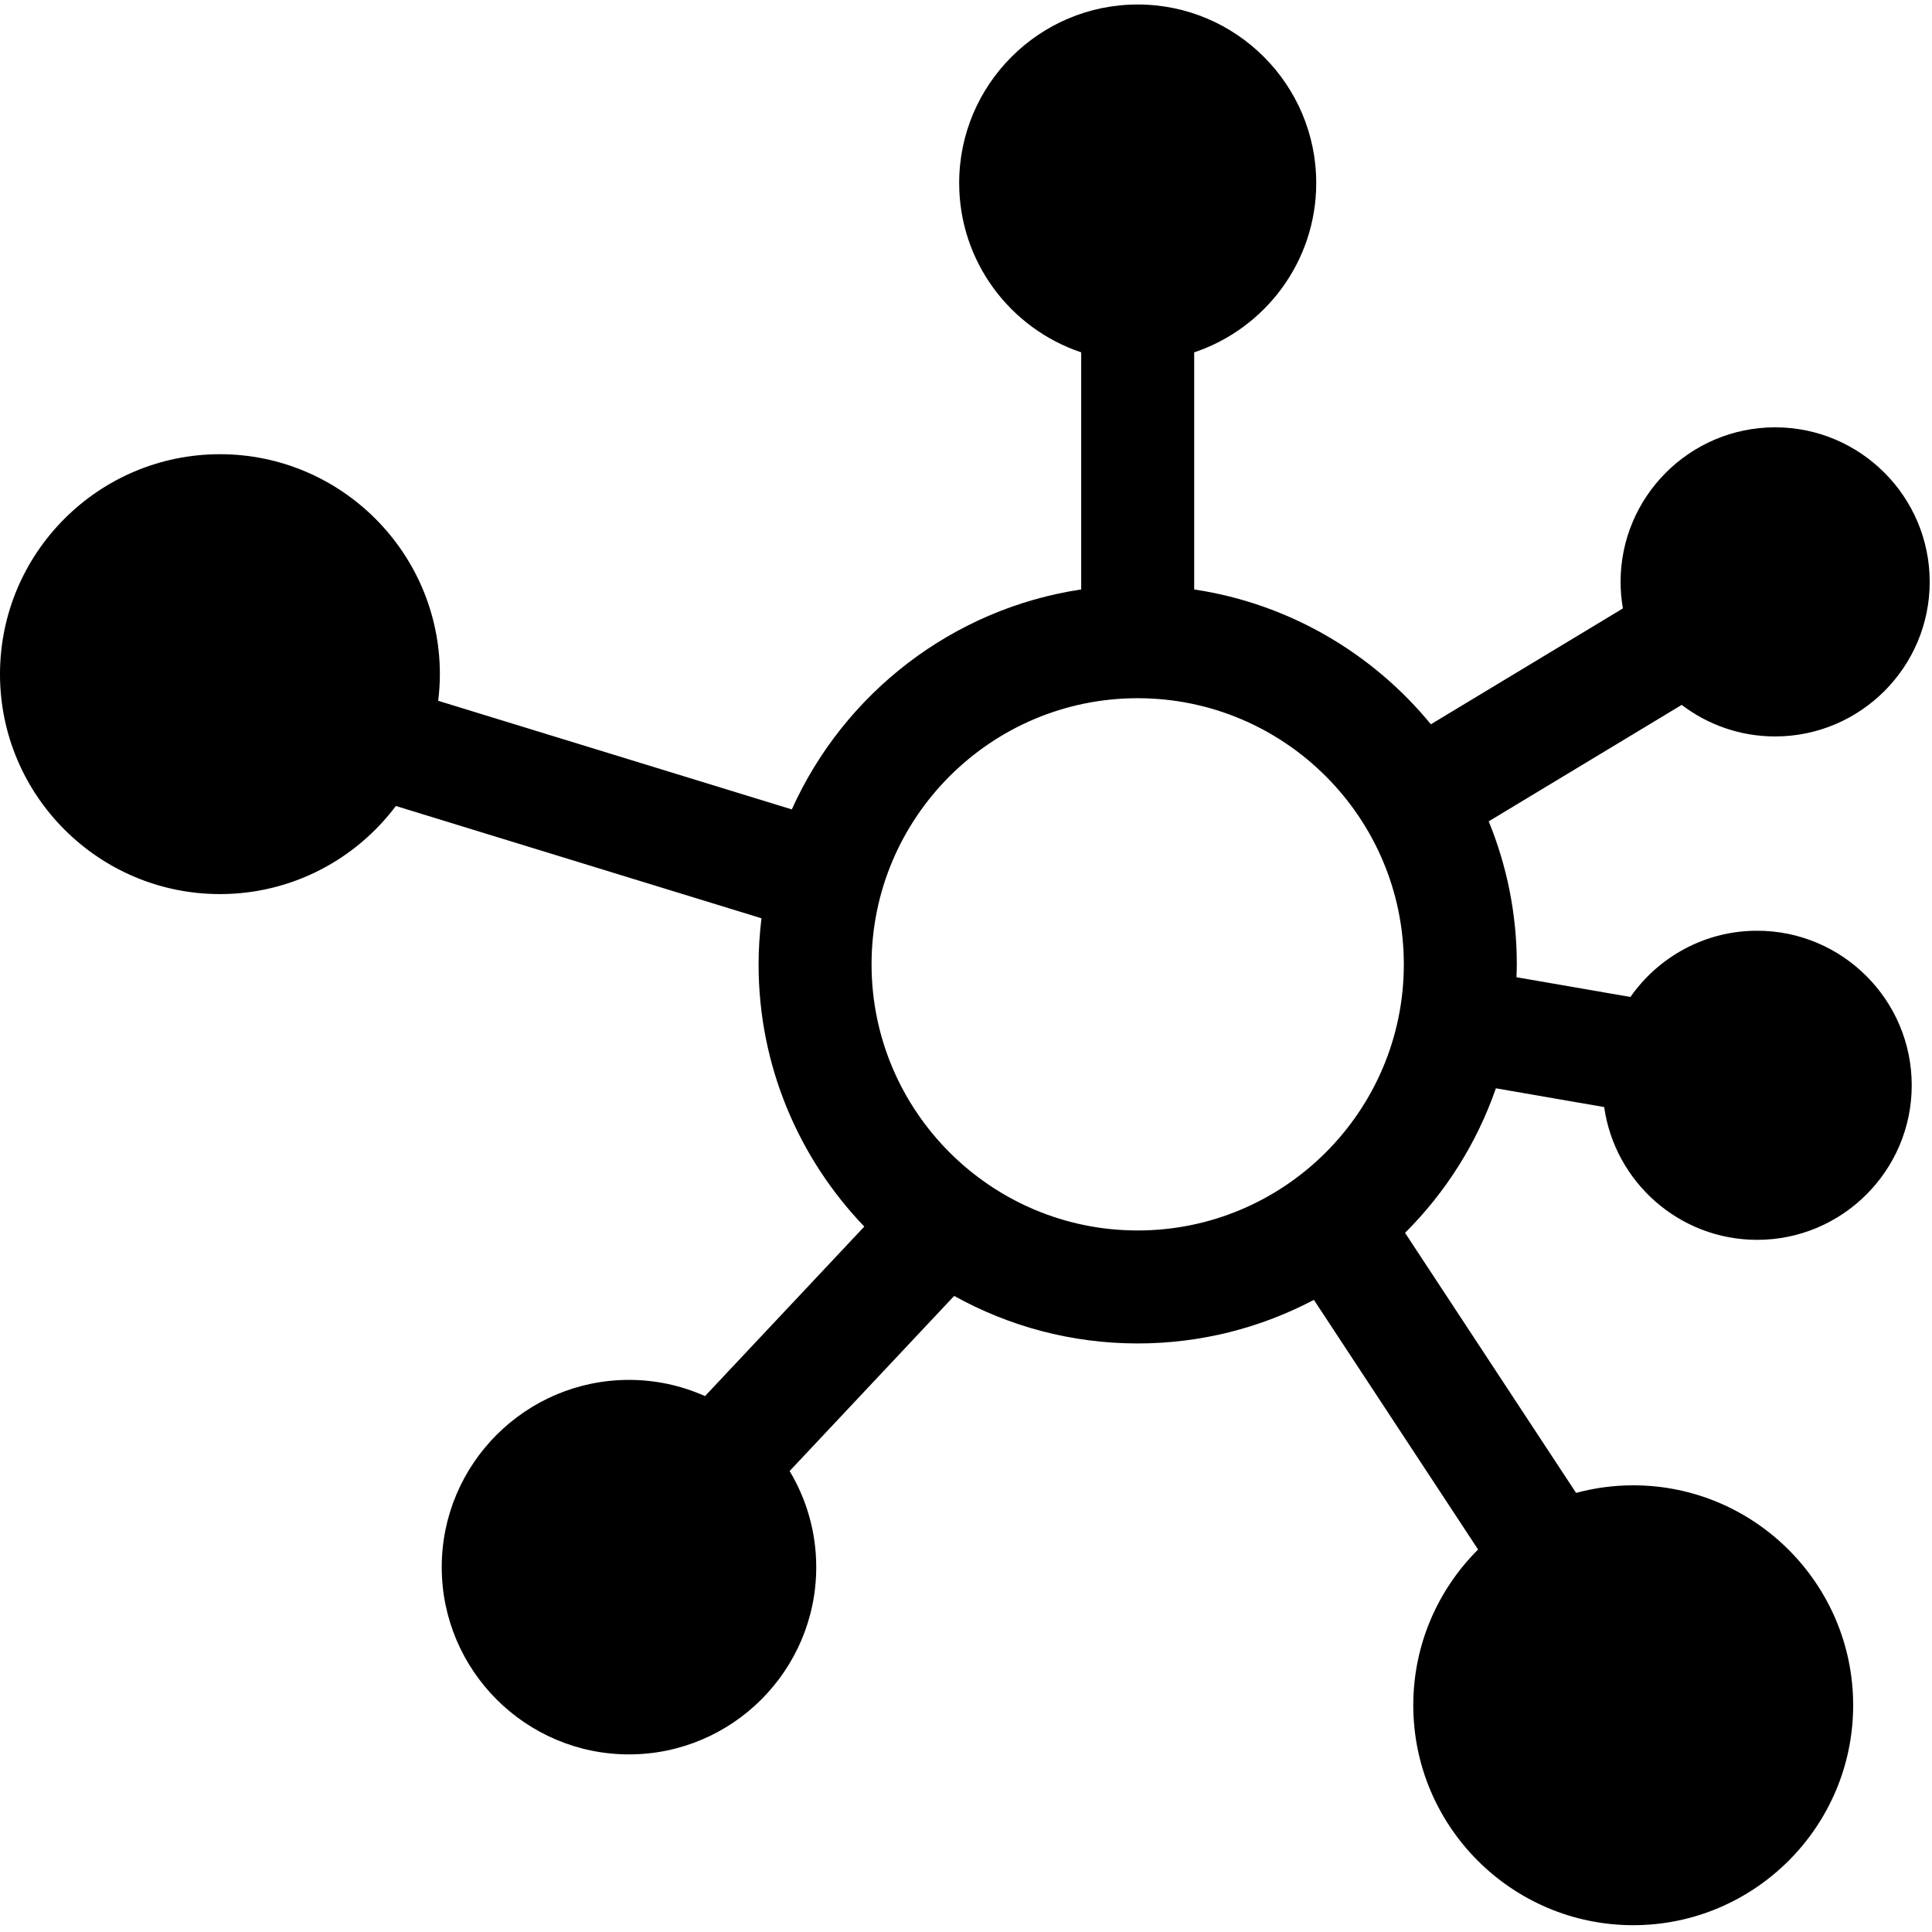
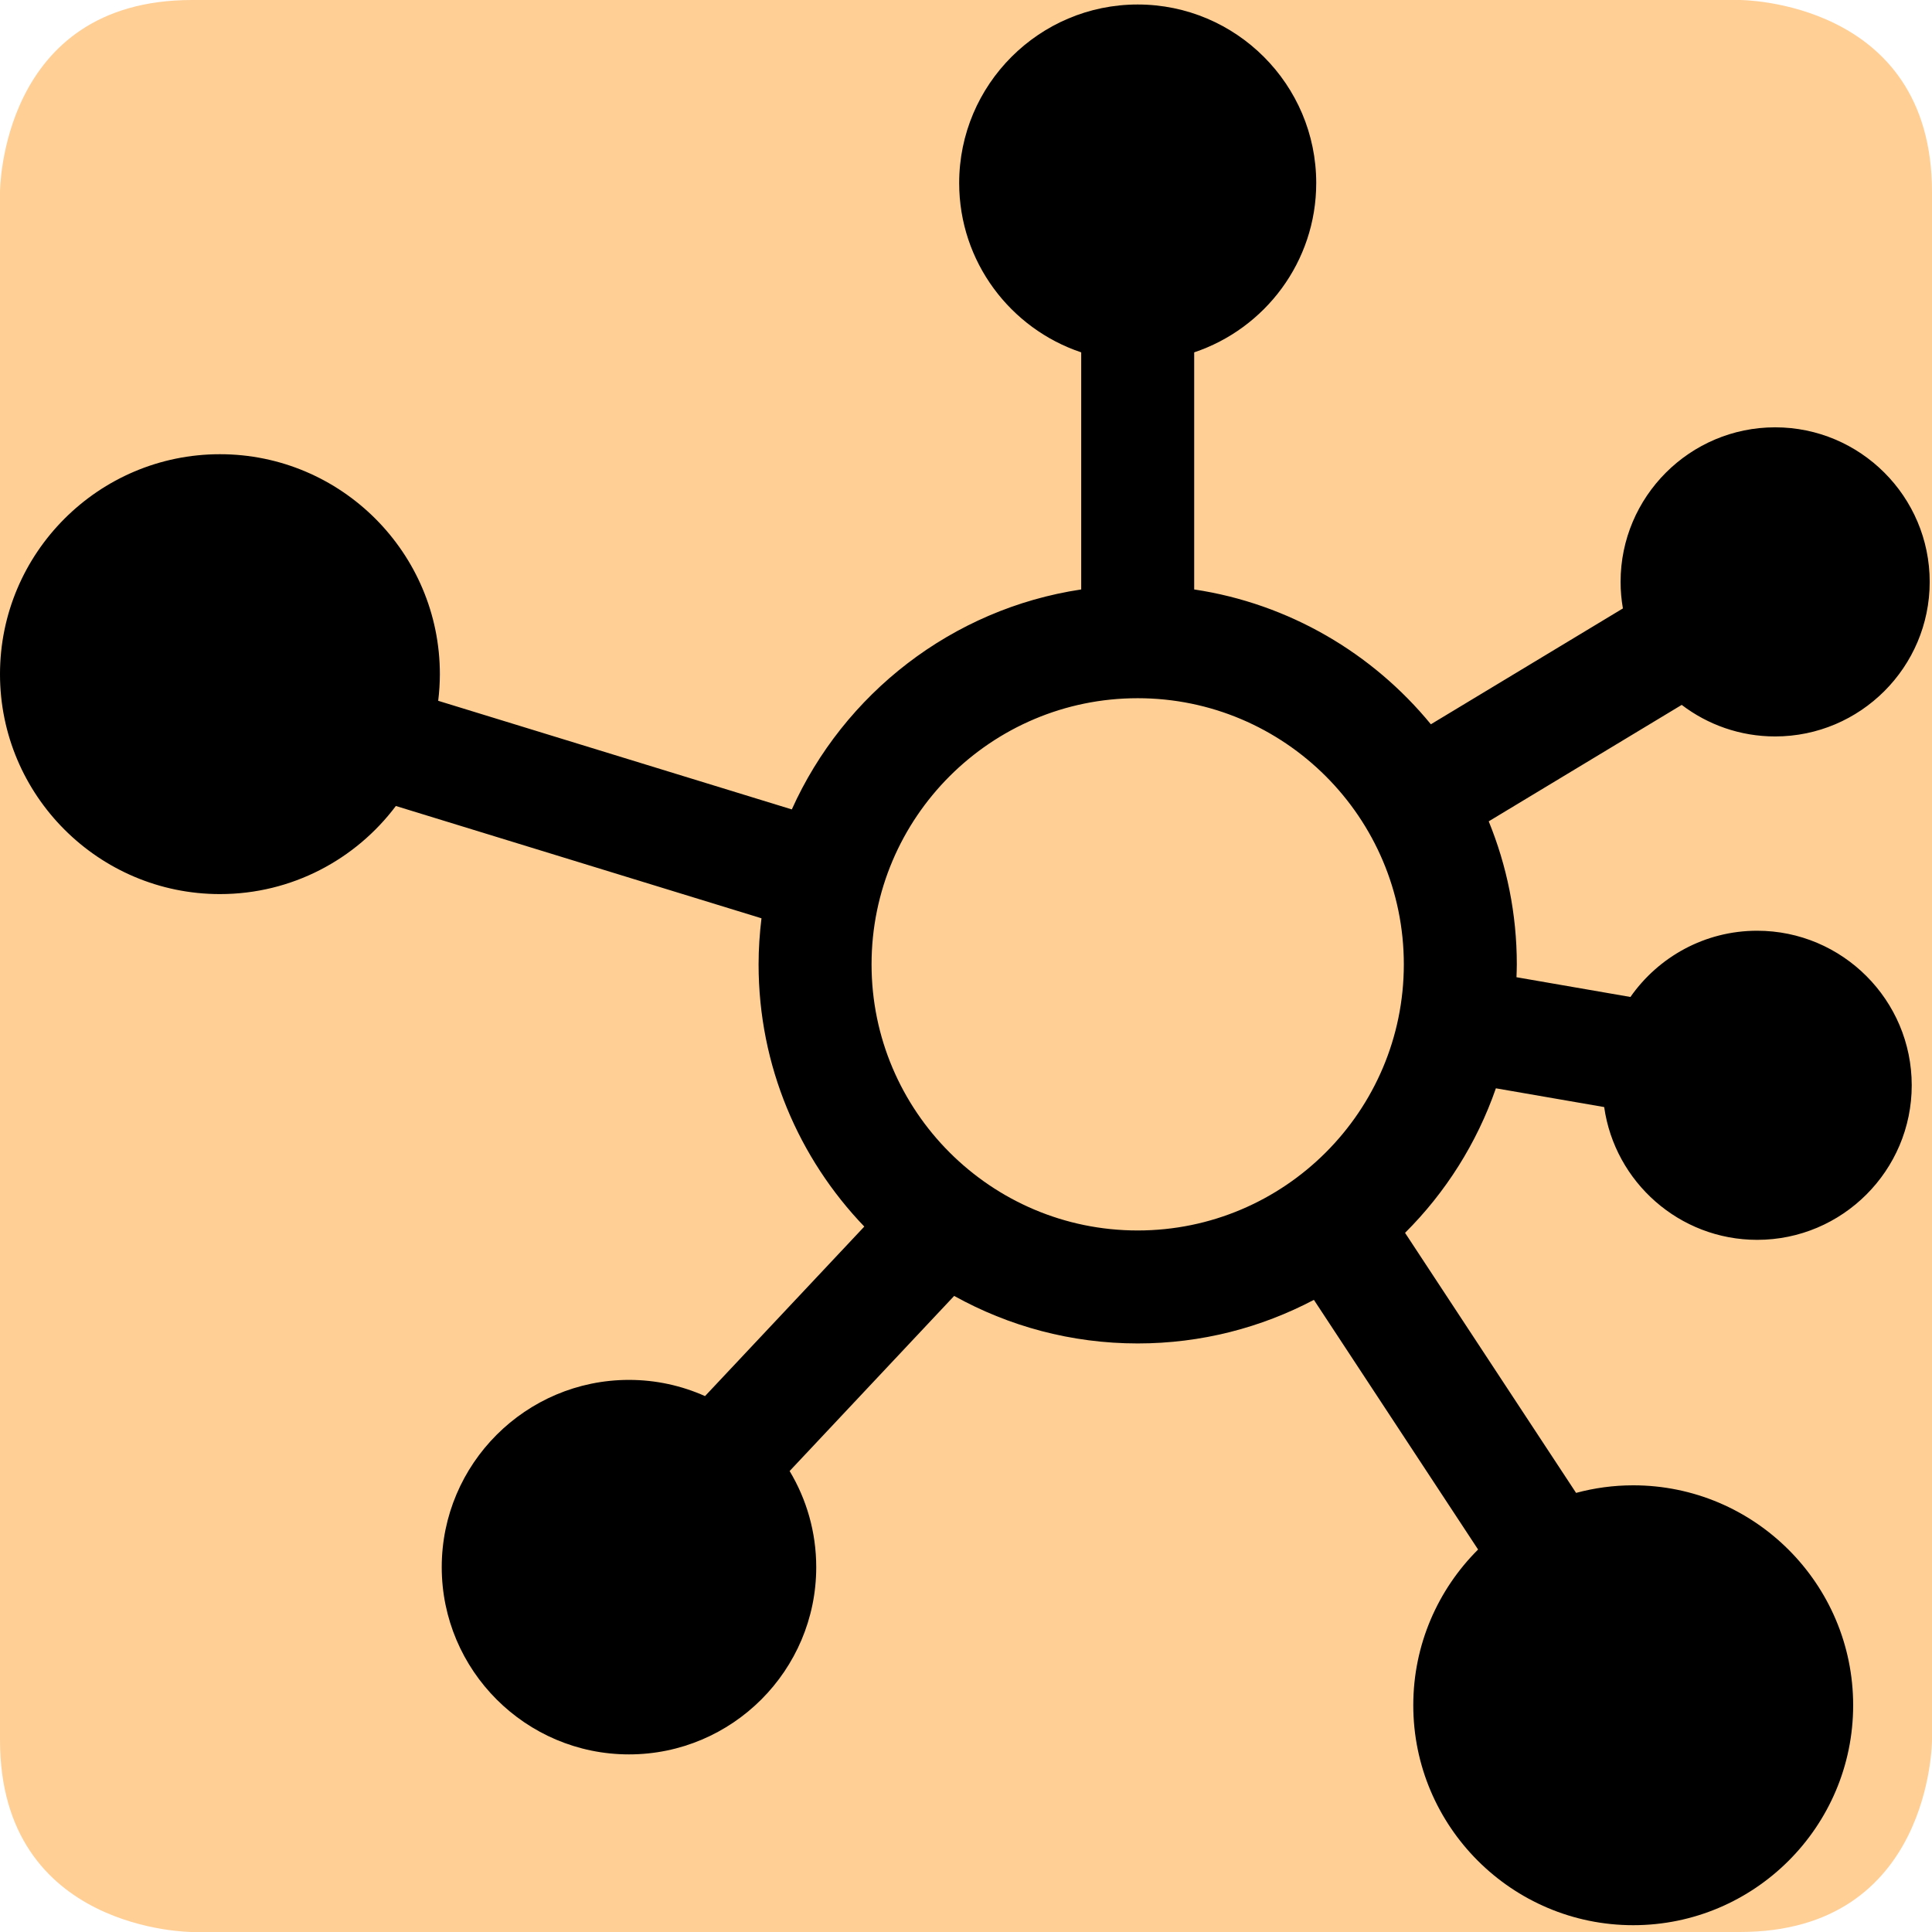
- <svg xmlns="http://www.w3.org/2000/svg" fill="#000000" height="48px" width="48px" version="1.1" viewBox="0 0 342 342" xml:space="preserve">
-   <path d="M311.049,164.758c-9.275,0-17.481,4.644-22.432,11.724l-20.171-3.495c0.025-0.758,0.058-1.515,0.058-2.279  c0-8.954-1.776-17.498-4.973-25.316l34.163-20.612c4.597,3.501,10.327,5.584,16.538,5.584c15.087,0,27.361-12.274,27.361-27.361  c0-15.086-12.274-27.359-27.361-27.359c-15.086,0-27.359,12.273-27.359,27.359c0,1.603,0.146,3.171,0.412,4.699l-33.993,20.509  c-10.314-12.574-25.097-21.345-41.899-23.867V62.373c12.537-4.194,21.604-16.04,21.604-29.971c0-17.427-14.178-31.606-31.604-31.606  c-17.425,0-31.602,14.178-31.602,31.606c0,13.931,9.064,25.776,21.602,29.971v41.971c-22.896,3.436-42.029,18.486-51.227,38.937  l-62.597-19.227c0.188-1.547,0.296-3.119,0.296-4.716c0-21.468-17.464-38.934-38.931-38.934C17.465,80.404,0,97.87,0,119.338  c0,21.467,17.465,38.932,38.935,38.932c12.72,0,24.032-6.133,31.141-15.595l64.72,19.879c-0.325,2.675-0.513,5.392-0.513,8.153  c0,18,7.138,34.355,18.714,46.419l-28.195,30.008c-4.115-1.837-8.668-2.867-13.459-2.867c-18.279,0-33.148,14.87-33.148,33.148  c0,18.276,14.869,33.145,33.148,33.145c18.276,0,33.146-14.869,33.146-33.145c0-6.216-1.723-12.035-4.711-17.012l29.128-31.002  c9.633,5.353,20.707,8.414,32.488,8.414c11.254,0,21.863-2.798,31.19-7.715l29.064,44.193c-7.081,7.054-11.471,16.808-11.471,27.568  c0,21.468,17.466,38.934,38.934,38.934s38.934-17.465,38.934-38.934c0-21.467-17.466-38.932-38.934-38.932  c-3.498,0-6.888,0.471-10.115,1.341l-30.275-46.033c7.155-7.124,12.702-15.853,16.08-25.587l19.168,3.321  c1.879,13.267,13.305,23.505,27.082,23.505c15.087,0,27.361-12.274,27.361-27.361C338.41,177.031,326.136,164.758,311.049,164.758z   M154.282,170.707c0-25.977,21.134-47.111,47.11-47.111c25.978,0,47.111,21.134,47.111,47.111c0,25.976-21.134,47.109-47.111,47.109  C175.416,217.816,154.282,196.683,154.282,170.707z" />
+ <svg xmlns="http://www.w3.org/2000/svg" height="48px" width="48px" viewBox="0 0 342 342">
+   <path fill="#ffcf96" d="M0,34S0,0,34,0H308S342,0,342,34V308S342,342,308,342H34S0,342,0,308Z" />
+   <path fill="#000000" d="M311.049,164.758c-9.275,0-17.481,4.644-22.432,11.724l-20.171-3.495c0.025-0.758,0.058-1.515,0.058-2.279     c0-8.954-1.776-17.498-4.973-25.316l34.163-20.612c4.597,3.501,10.327,5.584,16.538,5.584c15.087,0,27.361-12.274,27.361-27.361     c0-15.086-12.274-27.359-27.361-27.359c-15.086,0-27.359,12.273-27.359,27.359c0,1.603,0.146,3.171,0.412,4.699l-33.993,20.509     c-10.314-12.574-25.097-21.345-41.899-23.867V62.373c12.537-4.194,21.604-16.04,21.604-29.971c0-17.427-14.178-31.606-31.604-31.606     c-17.425,0-31.602,14.178-31.602,31.606c0,13.931,9.064,25.776,21.602,29.971v41.971c-22.896,3.436-42.029,18.486-51.227,38.937     l-62.597-19.227c0.188-1.547,0.296-3.119,0.296-4.716c0-21.468-17.464-38.934-38.931-38.934C17.465,80.404,0,97.87,0,119.338     c0,21.467,17.465,38.932,38.935,38.932c12.72,0,24.032-6.133,31.141-15.595l64.72,19.879c-0.325,2.675-0.513,5.392-0.513,8.153     c0,18,7.138,34.355,18.714,46.419l-28.195,30.008c-4.115-1.837-8.668-2.867-13.459-2.867c-18.279,0-33.148,14.87-33.148,33.148     c0,18.276,14.869,33.145,33.148,33.145c18.276,0,33.146-14.869,33.146-33.145c0-6.216-1.723-12.035-4.711-17.012l29.128-31.002     c9.633,5.353,20.707,8.414,32.488,8.414c11.254,0,21.863-2.798,31.19-7.715l29.064,44.193c-7.081,7.054-11.471,16.808-11.471,27.568     c0,21.468,17.466,38.934,38.934,38.934s38.934-17.465,38.934-38.934c0-21.467-17.466-38.932-38.934-38.932     c-3.498,0-6.888,0.471-10.115,1.341l-30.275-46.033c7.155-7.124,12.702-15.853,16.08-25.587l19.168,3.321     c1.879,13.267,13.305,23.505,27.082,23.505c15.087,0,27.361-12.274,27.361-27.361C338.41,177.031,326.136,164.758,311.049,164.758z     M154.282,170.707c0-25.977,21.134-47.111,47.11-47.111c25.978,0,47.111,21.134,47.111,47.111c0,25.976-21.134,47.109-47.111,47.109     C175.416,217.816,154.282,196.683,154.282,170.707z" />
</svg>
